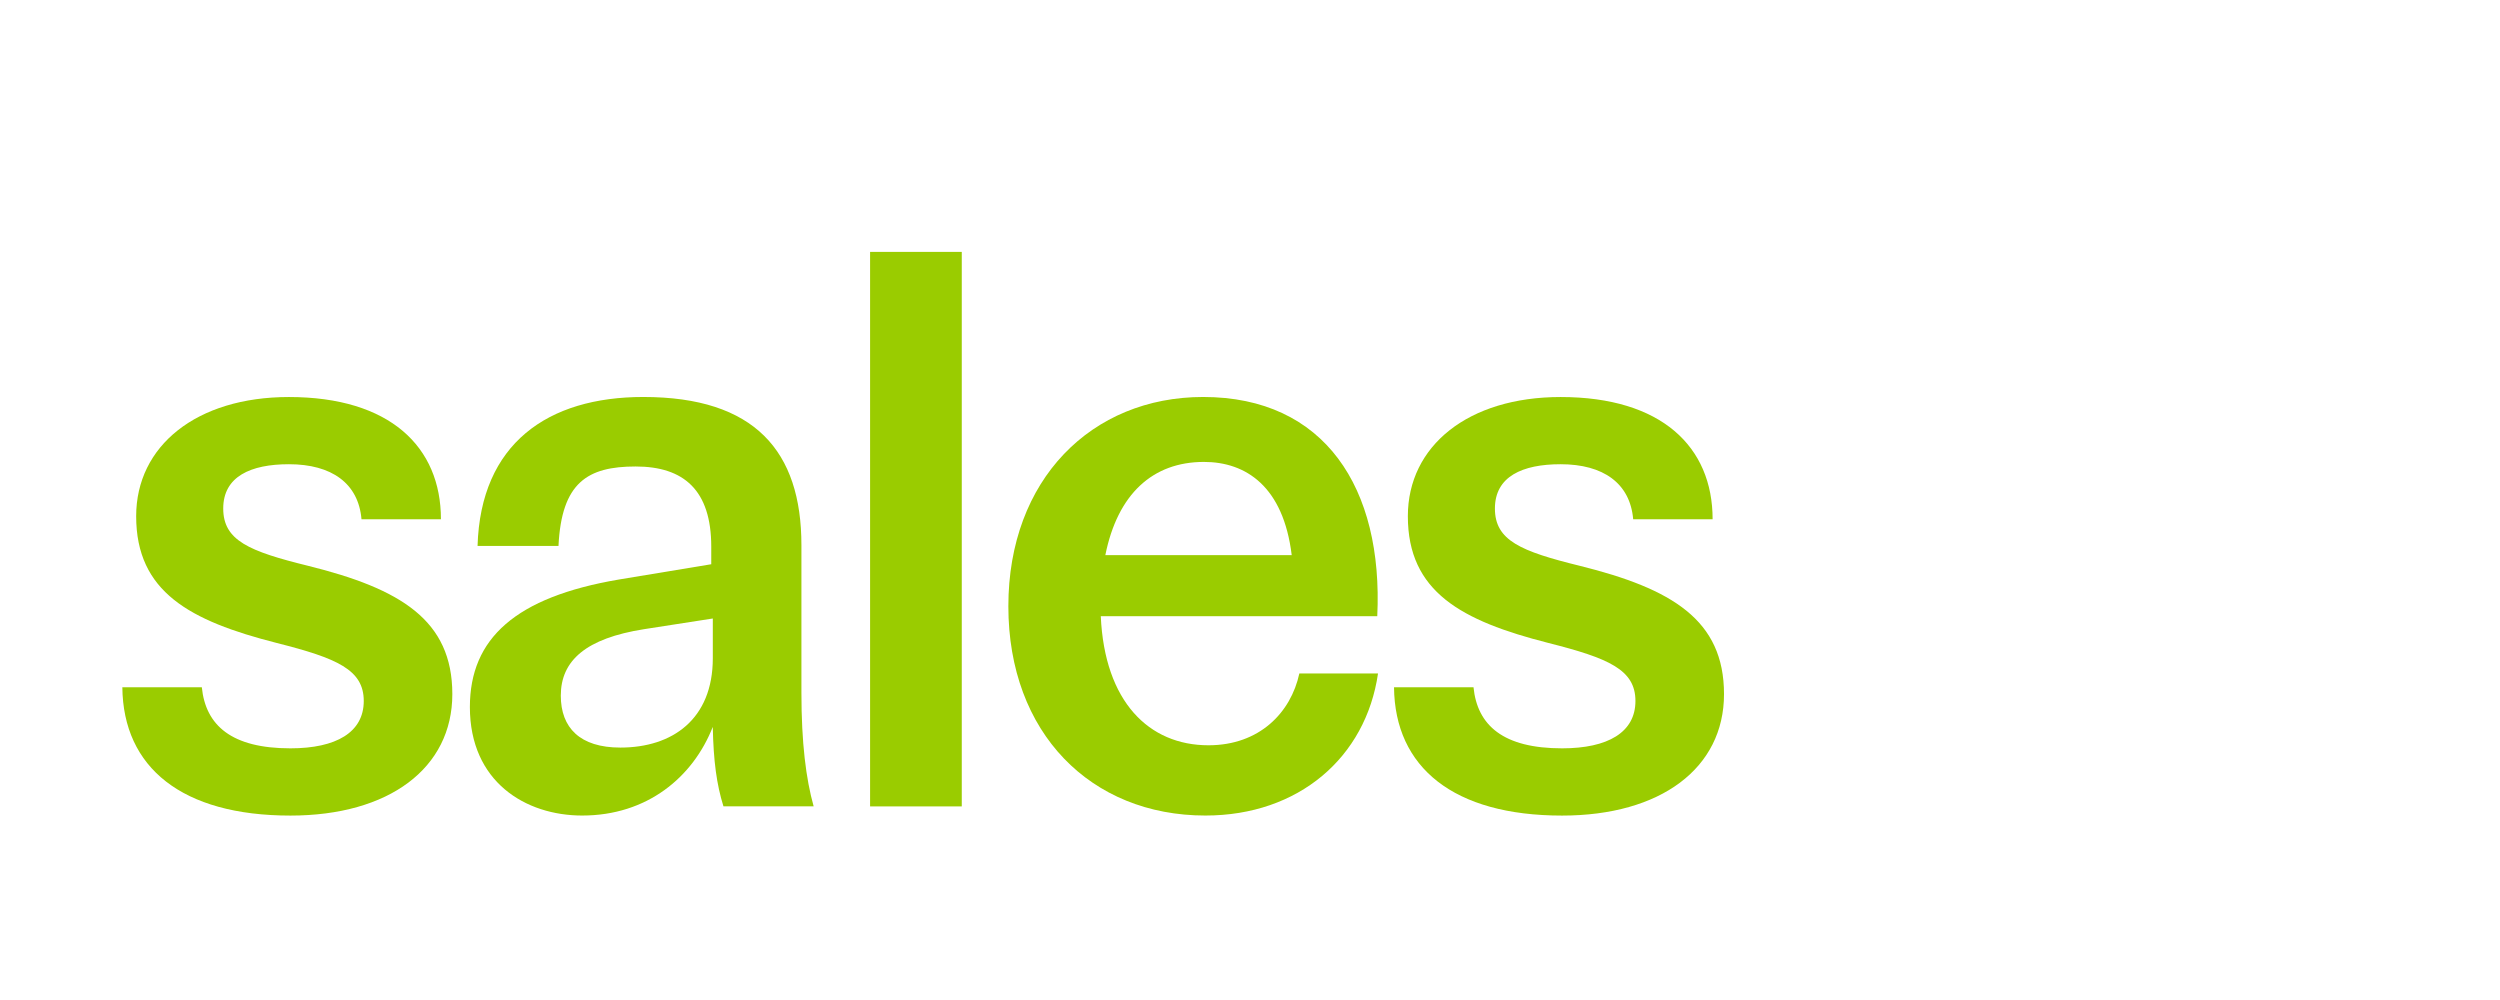
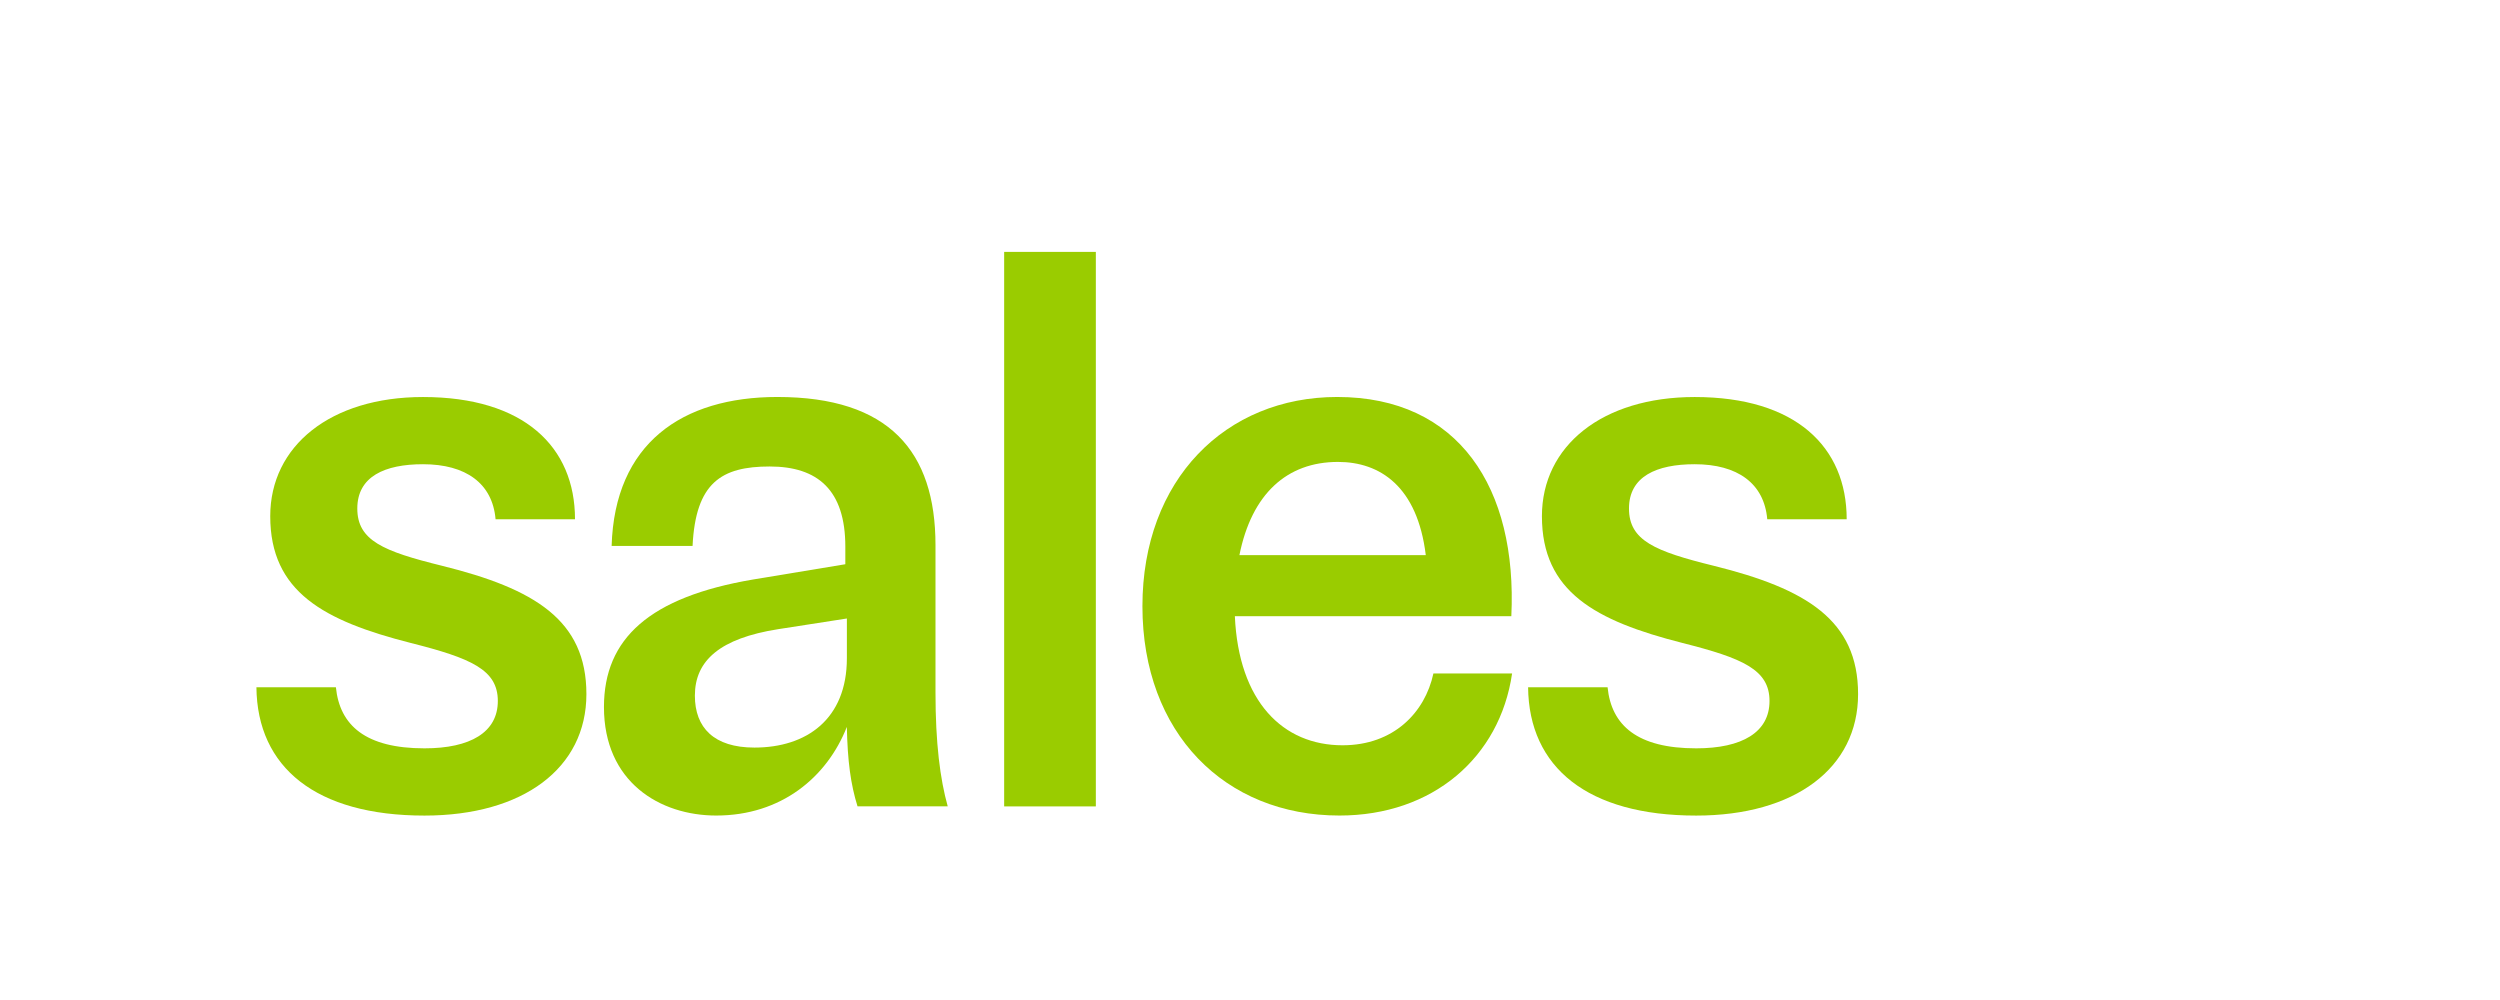
<svg xmlns="http://www.w3.org/2000/svg" id="Capa_1" data-name="Capa 1" viewBox="0 0 596.69 238.64" preserveAspectRatio="xMinYMid meet">
  <defs>
    <style>
      .cls-1 {
        fill: #9acc00;
      }
    </style>
  </defs>
-   <g transform="translate(-78, 0)">
+   <g transform="translate(-46, 0)">
    <path class="cls-1" d="M126.17,164.03c.91,9.12,7.11,14.58,21.15,14.58,10.94,0,17.5-3.83,17.5-11.3s-6.38-10.21-20.78-13.85c-20.78-5.29-33.54-12.21-33.54-30.26,0-16.77,14.4-28.44,36.46-28.44,24.06,0,36.28,11.85,36.28,29.17h-18.96c-.73-8.57-7.11-13.13-17.32-13.13-9.12,0-15.68,2.92-15.68,10.57s6.2,10.21,20.23,13.67c22.06,5.47,34.45,12.94,34.45,30.63s-15.13,28.99-38.65,28.99c-25.89,0-39.92-11.48-40.11-30.63h18.96Z" />
    <path class="cls-1" d="M250.67,192.46c-1.64-5.29-2.37-10.76-2.55-18.96-4.74,12.03-15.68,21.15-31.17,21.15-13.49,0-26.8-8.02-26.8-25.89,0-16.41,10.94-26.25,35.55-30.44l22.06-3.65v-4.19c0-13.49-6.56-19.14-18.05-19.14s-17.68,3.83-18.41,18.96h-19.32c.73-24.43,16.77-35.55,39.56-35.55,26.62,0,37.74,12.94,37.74,35.37v35.18c0,12.03,1.09,20.6,2.92,27.16h-21.51ZM226.07,178.43c12.4,0,22.06-6.75,22.06-21.33v-9.48l-16.41,2.55c-13.85,2.19-19.87,7.47-19.87,15.86,0,7.66,4.56,12.4,14.22,12.4Z" />
    <path class="cls-1" d="M307.55,60.12v132.35h-21.88V60.12h21.88Z" />
    <path class="cls-1" d="M340.73,147.07c.91,20.42,11.49,30.81,25.7,30.81,12.21,0,19.69-7.84,21.69-17.14h18.78c-2.92,20.05-18.96,33.91-41.2,33.91-27.34,0-47.03-19.69-47.03-49.95s19.87-49.95,46.49-49.95c28.99,0,43.02,21.69,41.56,52.32h-65.99ZM341.82,132.49h44.48c-2-16.41-10.94-22.24-20.96-22.24-12.21,0-20.6,7.66-23.52,22.24Z" />
    <path class="cls-1" d="M429.69,164.03c.91,9.12,7.11,14.58,21.15,14.58,10.94,0,17.5-3.83,17.5-11.3s-6.38-10.21-20.78-13.85c-20.78-5.29-33.54-12.21-33.54-30.26,0-16.77,14.4-28.44,36.46-28.44,24.06,0,36.28,11.85,36.28,29.17h-18.96c-.73-8.57-7.11-13.13-17.32-13.13-9.12,0-15.68,2.92-15.68,10.57s6.2,10.21,20.23,13.67c22.06,5.47,34.45,12.94,34.45,30.63s-15.13,28.99-38.65,28.99c-25.89,0-39.92-11.48-40.11-30.63h18.96Z" />
  </g>
</svg>
